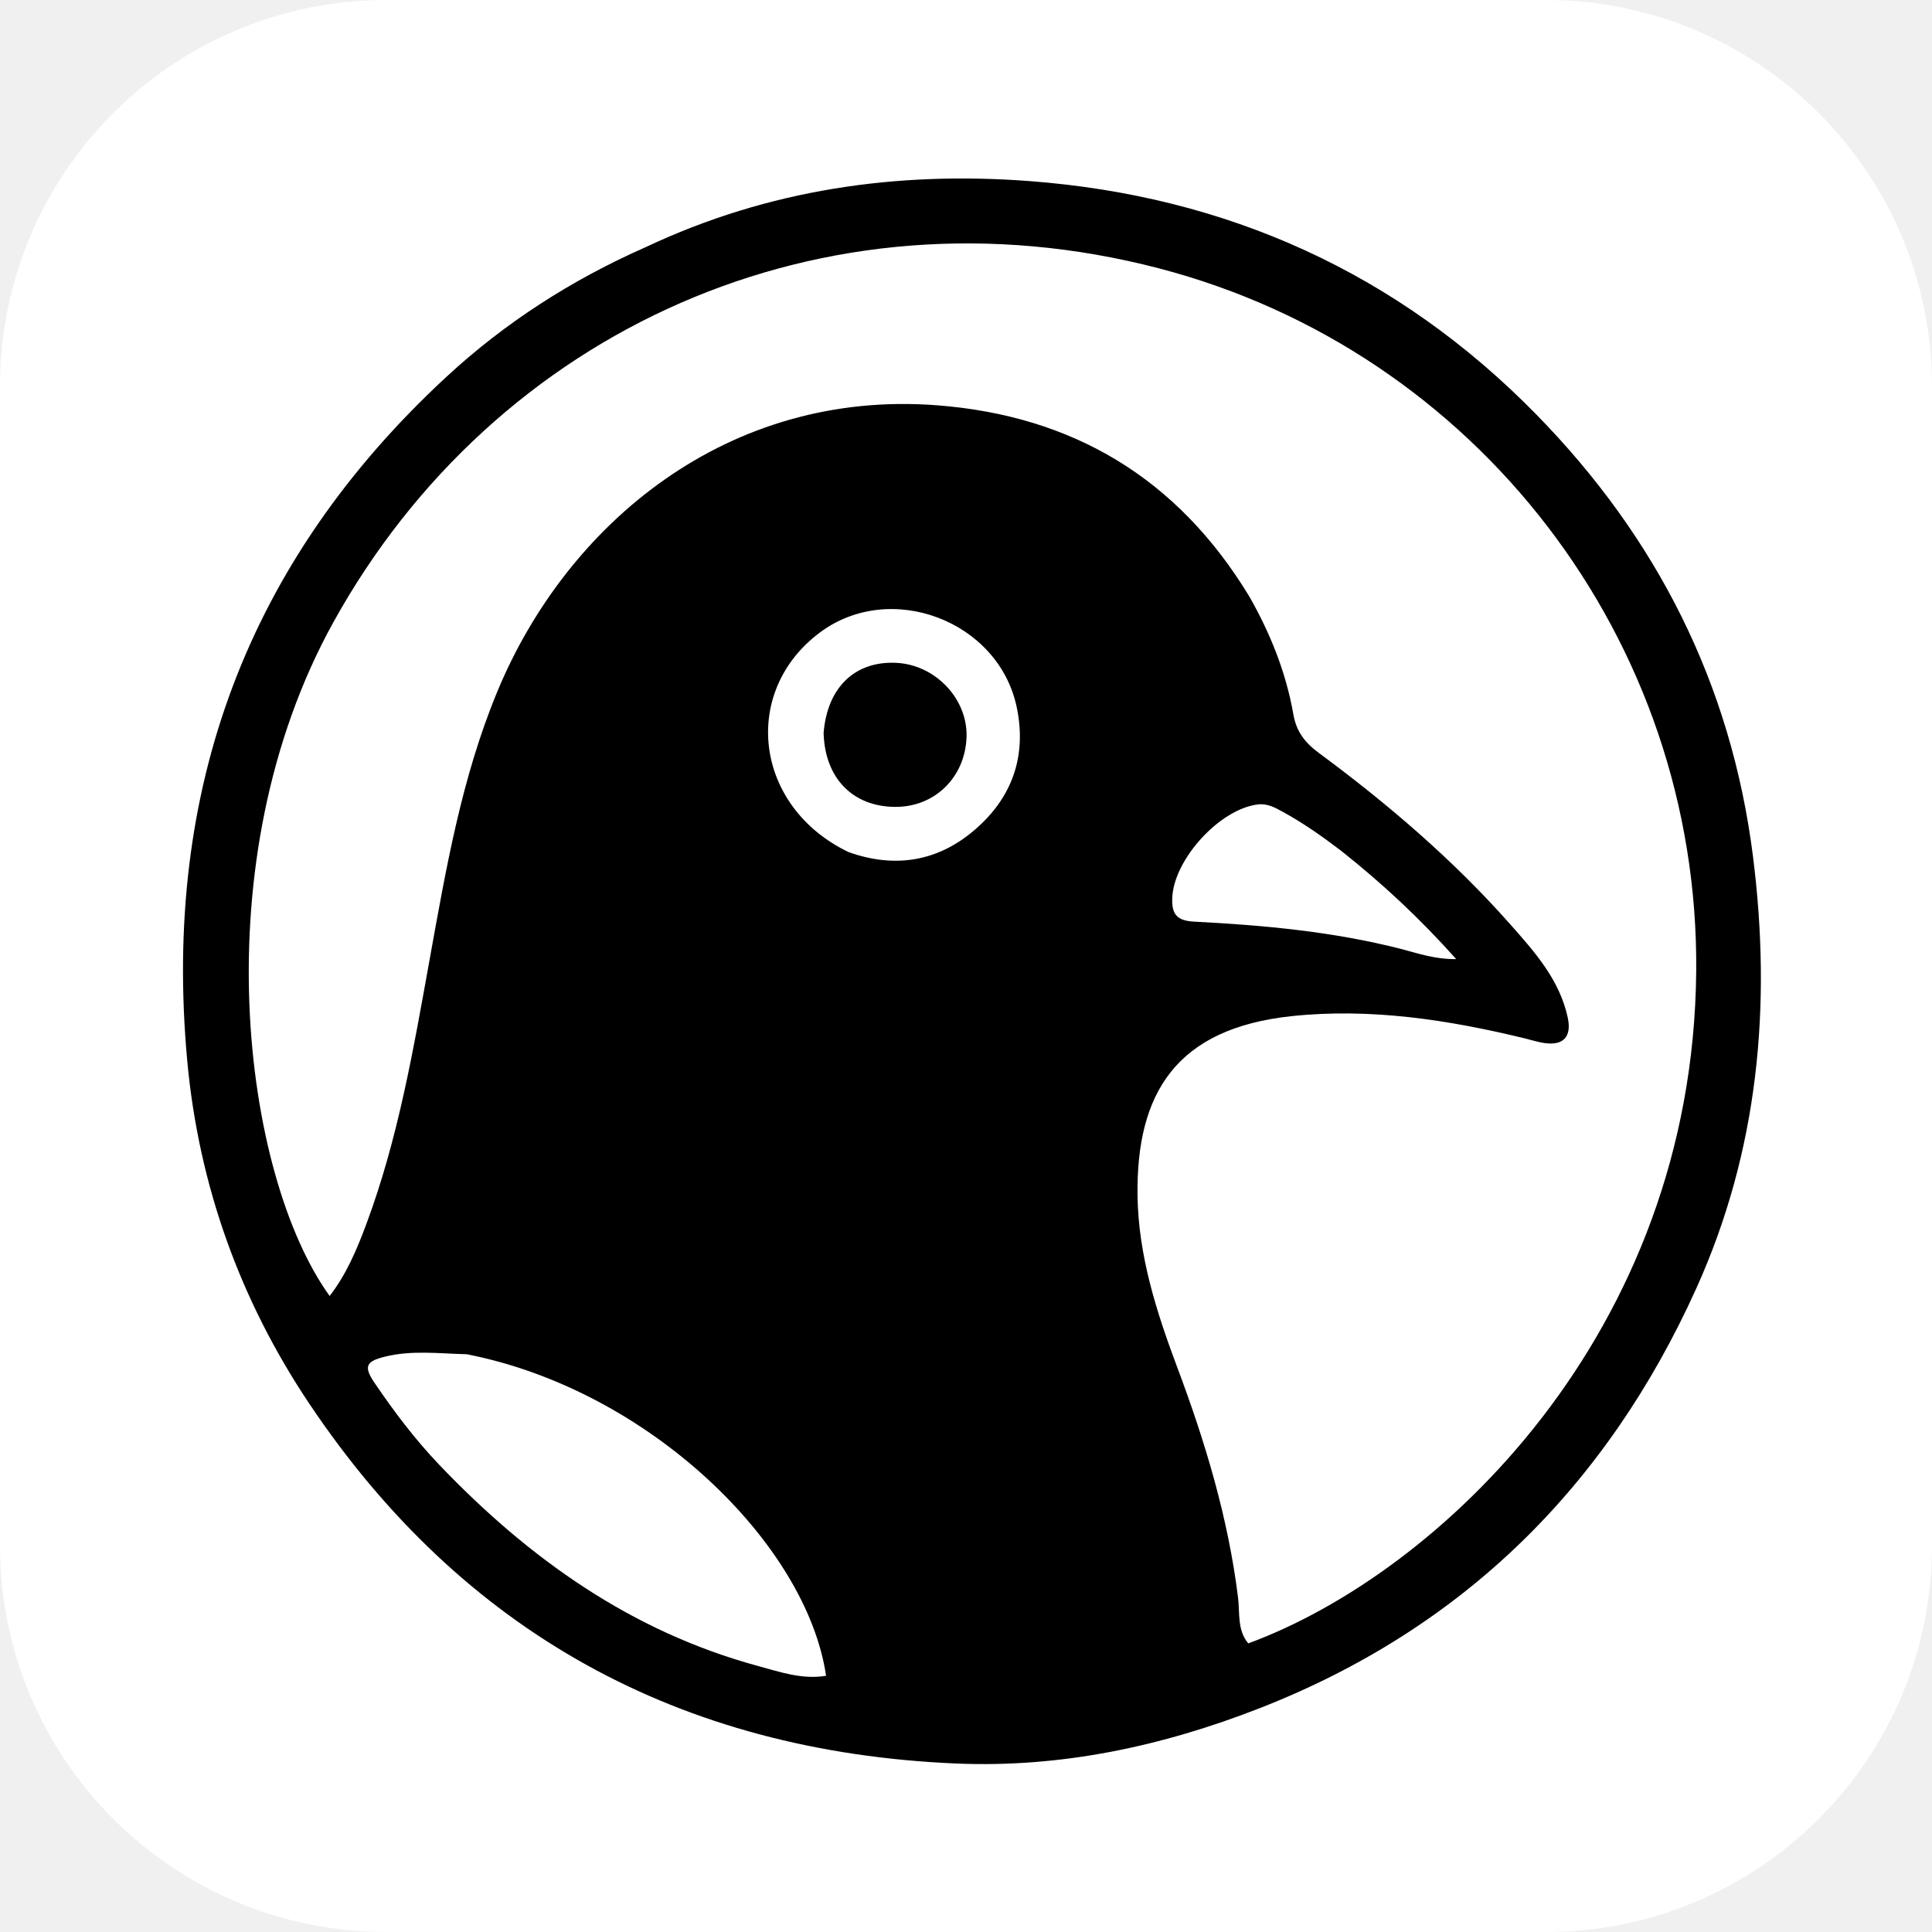
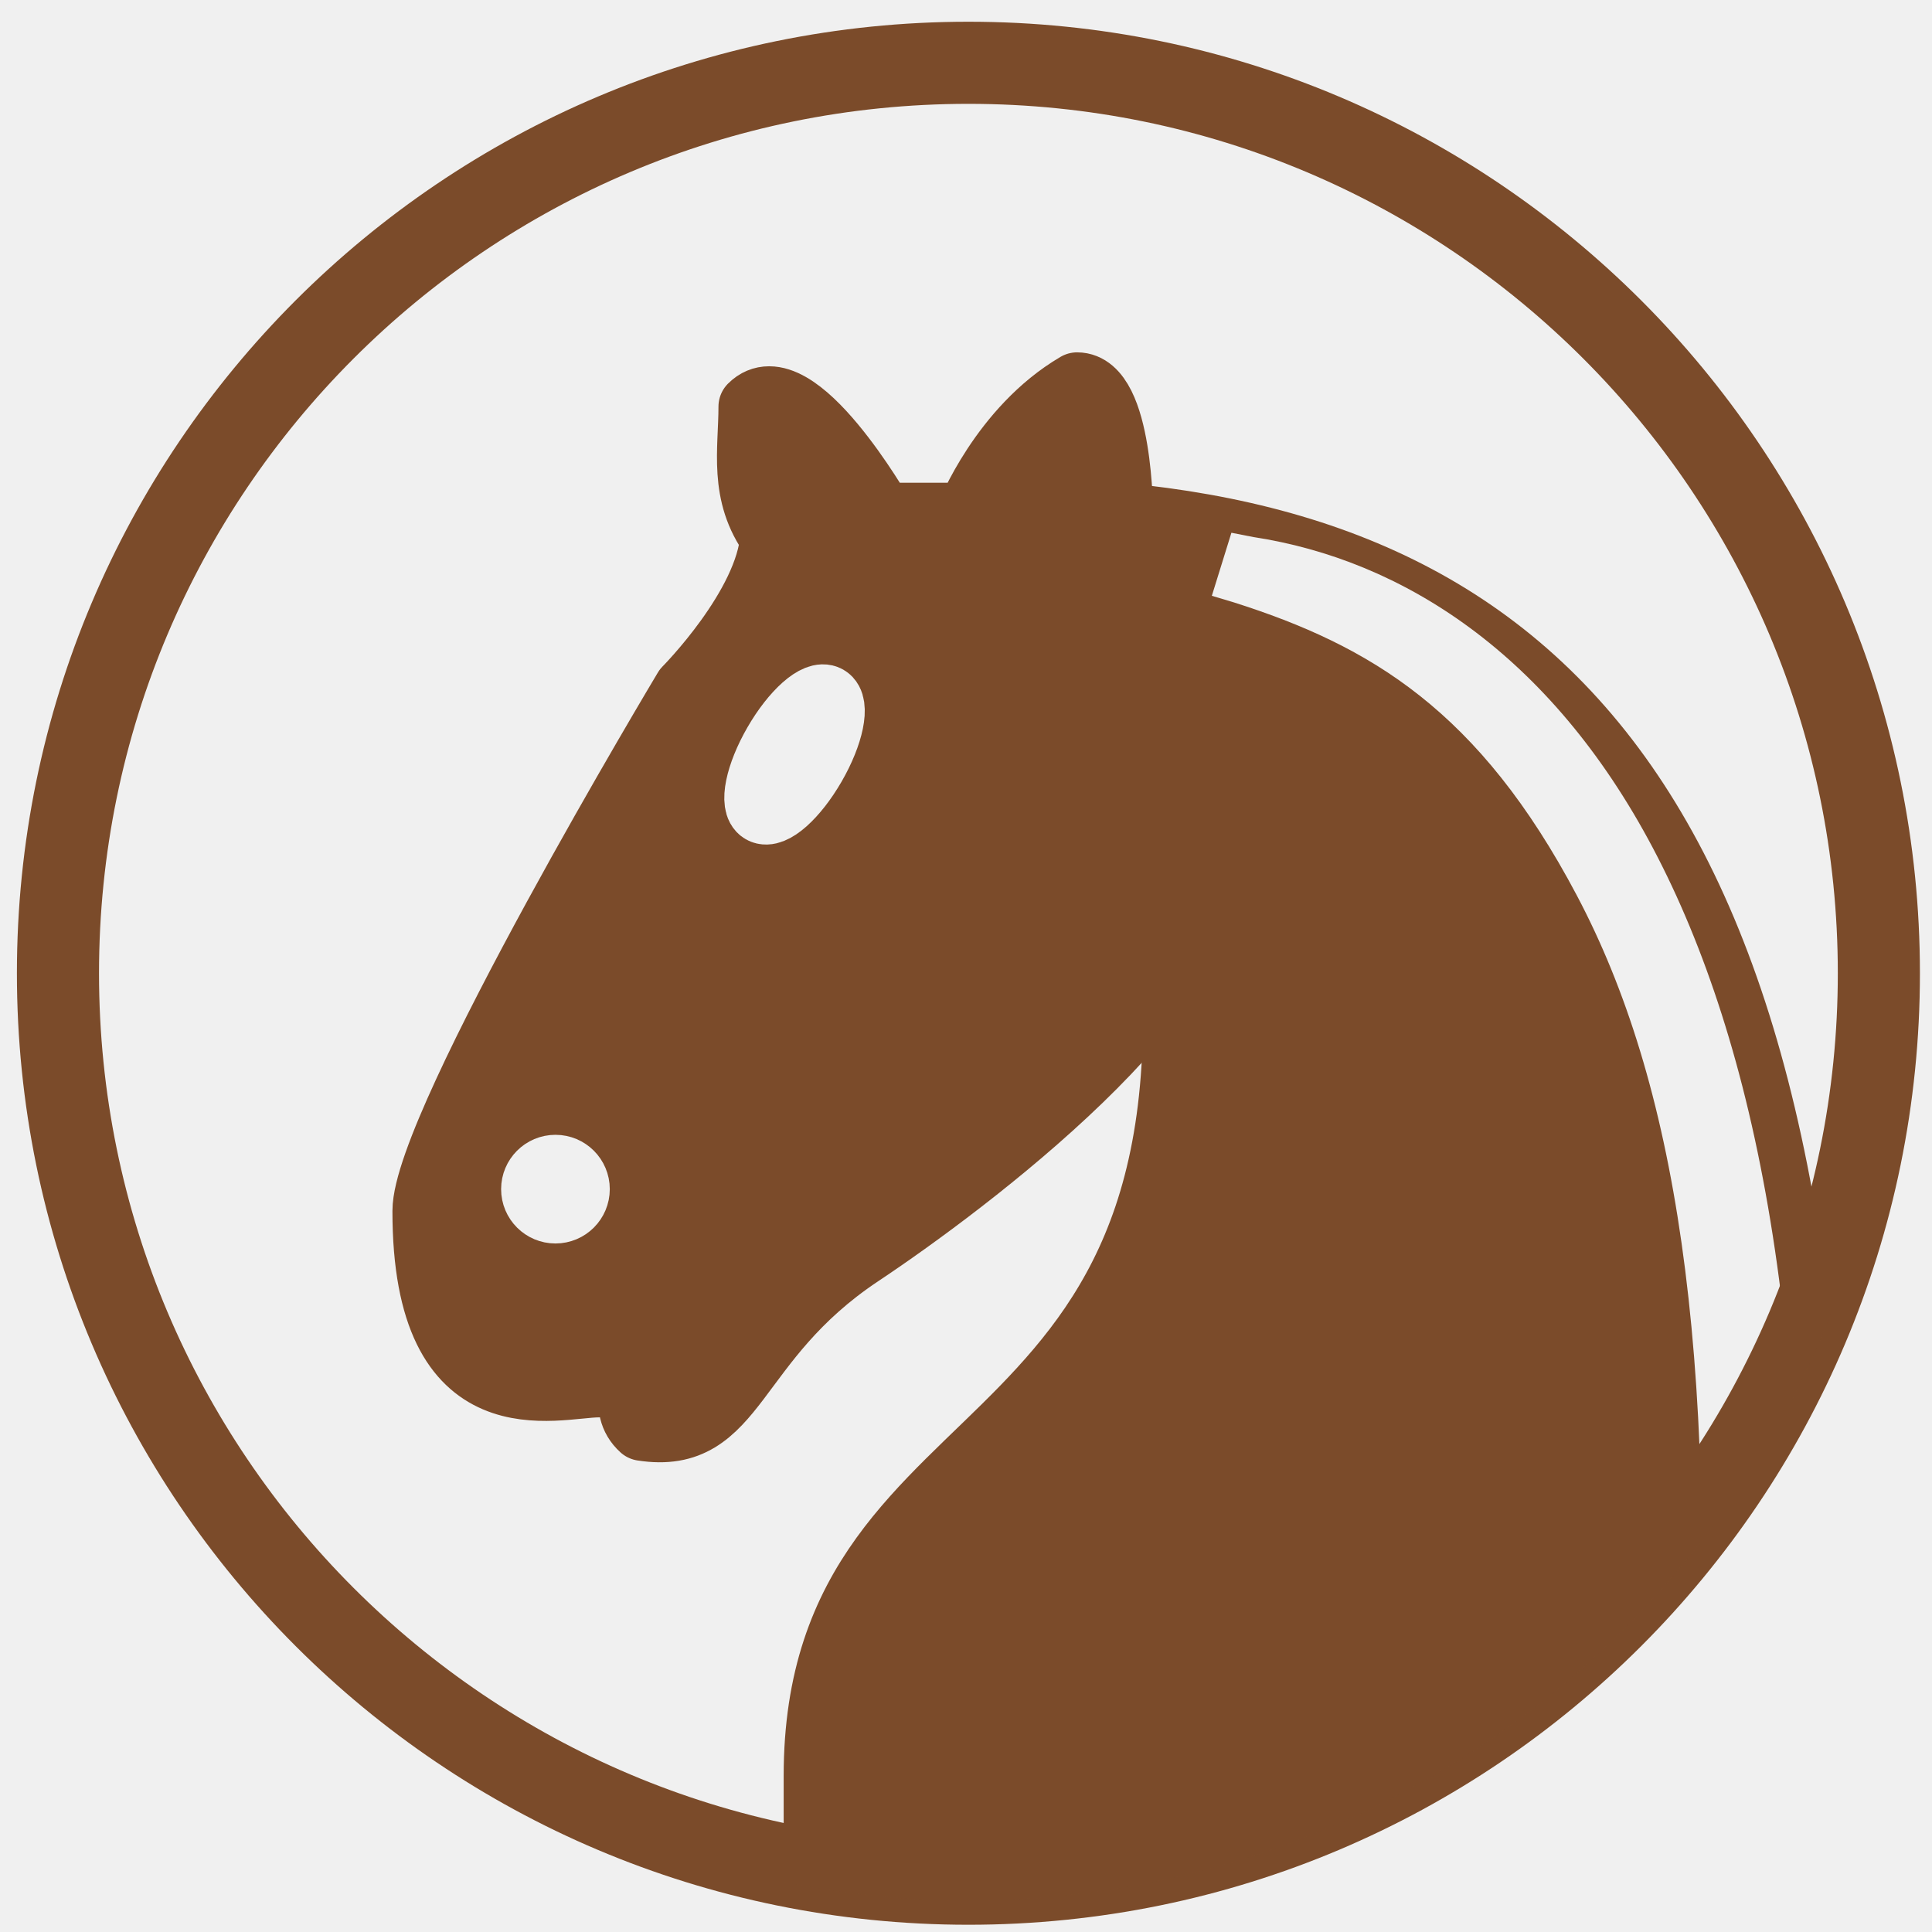
- <svg xmlns="http://www.w3.org/2000/svg" version="1.1" id="Layer_1" x="0px" y="0px" width="100%" viewBox="-40 -40 480 480" enable-background="new -40 -40 480 480" xml:space="preserve">
-   <defs id="defs2" />
-   <rect x="-40" y="-40" width="480" height="480" rx="96" fill="#ffffff" />
-   <g id="g1" style="fill:#000000">
-     <path fill="#000000" opacity="1" stroke="none" d=" M120.468,21.381   C150.957,7.007 182.982,2.512 215.77,4.991   C264.741,8.693 307.189,27.724 341.749,63.035   C371.674,93.609 390.084,129.915 395.509,172.66   C400.22,209.786 396.897,245.893 381.416,280.148   C359.249,329.196 323.539,364.614 273.03,384.369   C248.739,393.87 223.577,399.262 197.419,398.135   C129.009,395.187 74.926,365.638 36.819,308.706   C19.69,283.117 9.356,254.531 6.509,223.433   C0.361,156.263 21.347,99.472 70.926,53.611   C85.437,40.189 101.969,29.536 120.468,21.381  M270.388,108.193   C275.618,117.372 279.516,127.079 281.337,137.501   C282.081,141.76 284.215,144.518 287.657,147.061   C304.841,159.76 321.036,173.62 335.232,189.657   C341.299,196.51 347.458,203.404 349.494,212.774   C350.532,217.55 348.458,219.83 343.696,219.142   C342.056,218.905 340.458,218.381 338.841,217.987   C319.819,213.351 300.455,210.394 280.984,212.448   C252.188,215.486 242.25,231.619 242.618,257.129   C242.831,271.853 247.284,285.861 252.466,299.661   C259.429,318.207 265.146,337.133 267.592,356.939   C268.055,360.683 267.341,364.986 270.127,368.296   C317.062,351.057 380.64,291.726 381.419,201.259   C382.126,118.984 326.737,47.228 247.963,26.677   C164.461,4.892 82.985,41.992 42.807,114.626   C9.98,173.971 20.332,252.16 41.899,281.98   C46.056,276.605 48.612,270.544 50.95,264.29   C58.917,242.977 62.717,220.697 66.731,198.441   C70.801,175.872 74.669,153.279 83.539,131.858   C100.847,90.055 140.922,56.608 193.016,60.71   C226.377,63.337 252.461,78.619 270.388,108.193  M75.957,296.458   C69.154,296.299 62.318,295.388 55.583,297.07   C50.88,298.244 50.316,299.538 53.062,303.583   C57.925,310.746 63.141,317.649 69.137,323.929   C91.35,347.192 116.817,365.339 148.28,373.897   C153.747,375.385 159.293,377.336 165.236,376.342   C160.386,343.455 121.048,305.242 75.957,296.458  M170.878,171.726   C182.351,175.779 192.972,174.071 202.158,166.185   C211.449,158.209 215.139,147.899 212.612,135.749   C208.135,114.217 181.204,104.034 163.665,117.167   C143.958,131.924 147.377,160.485 170.878,171.726  M293.166,171.35   C288.534,167.823 283.781,164.469 278.667,161.673   C276.791,160.648 274.884,159.587 272.577,159.853   C263.079,160.947 251.725,173.431 251.252,182.916   C251.04,187.151 252.349,188.76 256.752,188.985   C273.993,189.866 291.166,191.449 307.975,195.735   C312.185,196.809 316.339,198.345 321.792,198.288   C312.767,188.193 303.603,179.623 293.166,171.35  z" id="path1" style="fill:#000000" />
-     <path fill="#000000" opacity="1" stroke="none" d=" M164.621,142.092   C165.557,130.661 172.52,124.146 182.762,124.686   C192.462,125.198 200.469,133.709 200.134,143.152   C199.78,153.127 192.242,160.505 182.44,160.469   C171.919,160.43 164.942,153.416 164.621,142.092  z" id="path2" style="fill:#000000" />
+ <svg xmlns="http://www.w3.org/2000/svg" viewBox="0 0 400 400">
+   <defs>
+     <clipPath id="c">
+       <circle cx="200.5" cy="201.5" r="192" />
+     </clipPath>
+     <mask id="k" maskUnits="userSpaceOnUse" x="0" y="0" width="400" height="400">
+       <g transform="translate(34 14) scale(9.0)">
+         <g style="opacity:1; fill:none; fill-opacity:1; fill-rule:evenodd; stroke:#ffffff; stroke-width:1.5; stroke-linecap:round;stroke-linejoin:round;stroke-miterlimit:4; stroke-dasharray:none; stroke-opacity:1;" transform="translate(0,0.3)">
+           <path d="M 22,10 C 32.5,11 38.5,18 38,39 L 38,52 L 15,52 L 15,39 C 15,30 25,32.5 23,18" style="fill:#ffffff; stroke:#ffffff;" />
+           <path d="M 24,18 C 24.38,20.91 18.45,25.37 16,27 C 13,29 13.18,31.34 11,31 C 9.958,30.06 12.41,27.96 11,28 C 10,28 11.19,29.23 10,30 C 9,30 5.997,31 6,26 C 6,24 12,14 12,14 C 12,14 13.89,12.1 14,10.5 C 13.27,9.506 13.5,8.5 13.5,7.5 C 14.5,6.5 16.5,10 16.5,10 L 18.5,10 C 18.5,10 19.28,8.008 21,7 C 22,7 22,10 22,10" style="fill:#ffffff; stroke:#ffffff;" />
+           <path d="M 9.5 25.5 A 0.5 0.5 0 1 1 8.5,25.5 A 0.5 0.5 0 1 1 9.5 25.5 z" style="fill:#000000; stroke:#000000;" />
+           <path d="M 15 15.5 A 0.5 1.5 0 1 1  14,15.5 A 0.5 1.5 0 1 1  15 15.5 z" transform="matrix(0.866,0.5,-0.5,0.866,9.693,-5.173)" style="fill:#000000; stroke:#000000;" />
+           <path d="M 24.55,10.4 L 24.1,11.85 L 24.6,12 C 27.75,13 30.25,14.49 32.5,18.75 C 34.75,23.01 35.75,29.06 35.25,39 L 35.2,39.5 L 37.45,39.5 L 37.5,39 C 38,28.94 36.62,22.15 34.25,17.66 C 31.88,13.17 28.46,11.02 25.06,10.5 L 24.55,10.4 z " style="fill:#000000; stroke:none;" />
+         </g>
+       </g>
+     </mask>
+   </defs>
+   <circle cx="200.5" cy="201.5" r="188.5" fill="none" stroke="#7b4b2a" stroke-width="17" />
+   <g clip-path="url(#c)">
+     <rect width="400" height="400" fill="#7b4b2a" mask="url(#k)" />
  </g>
</svg>
